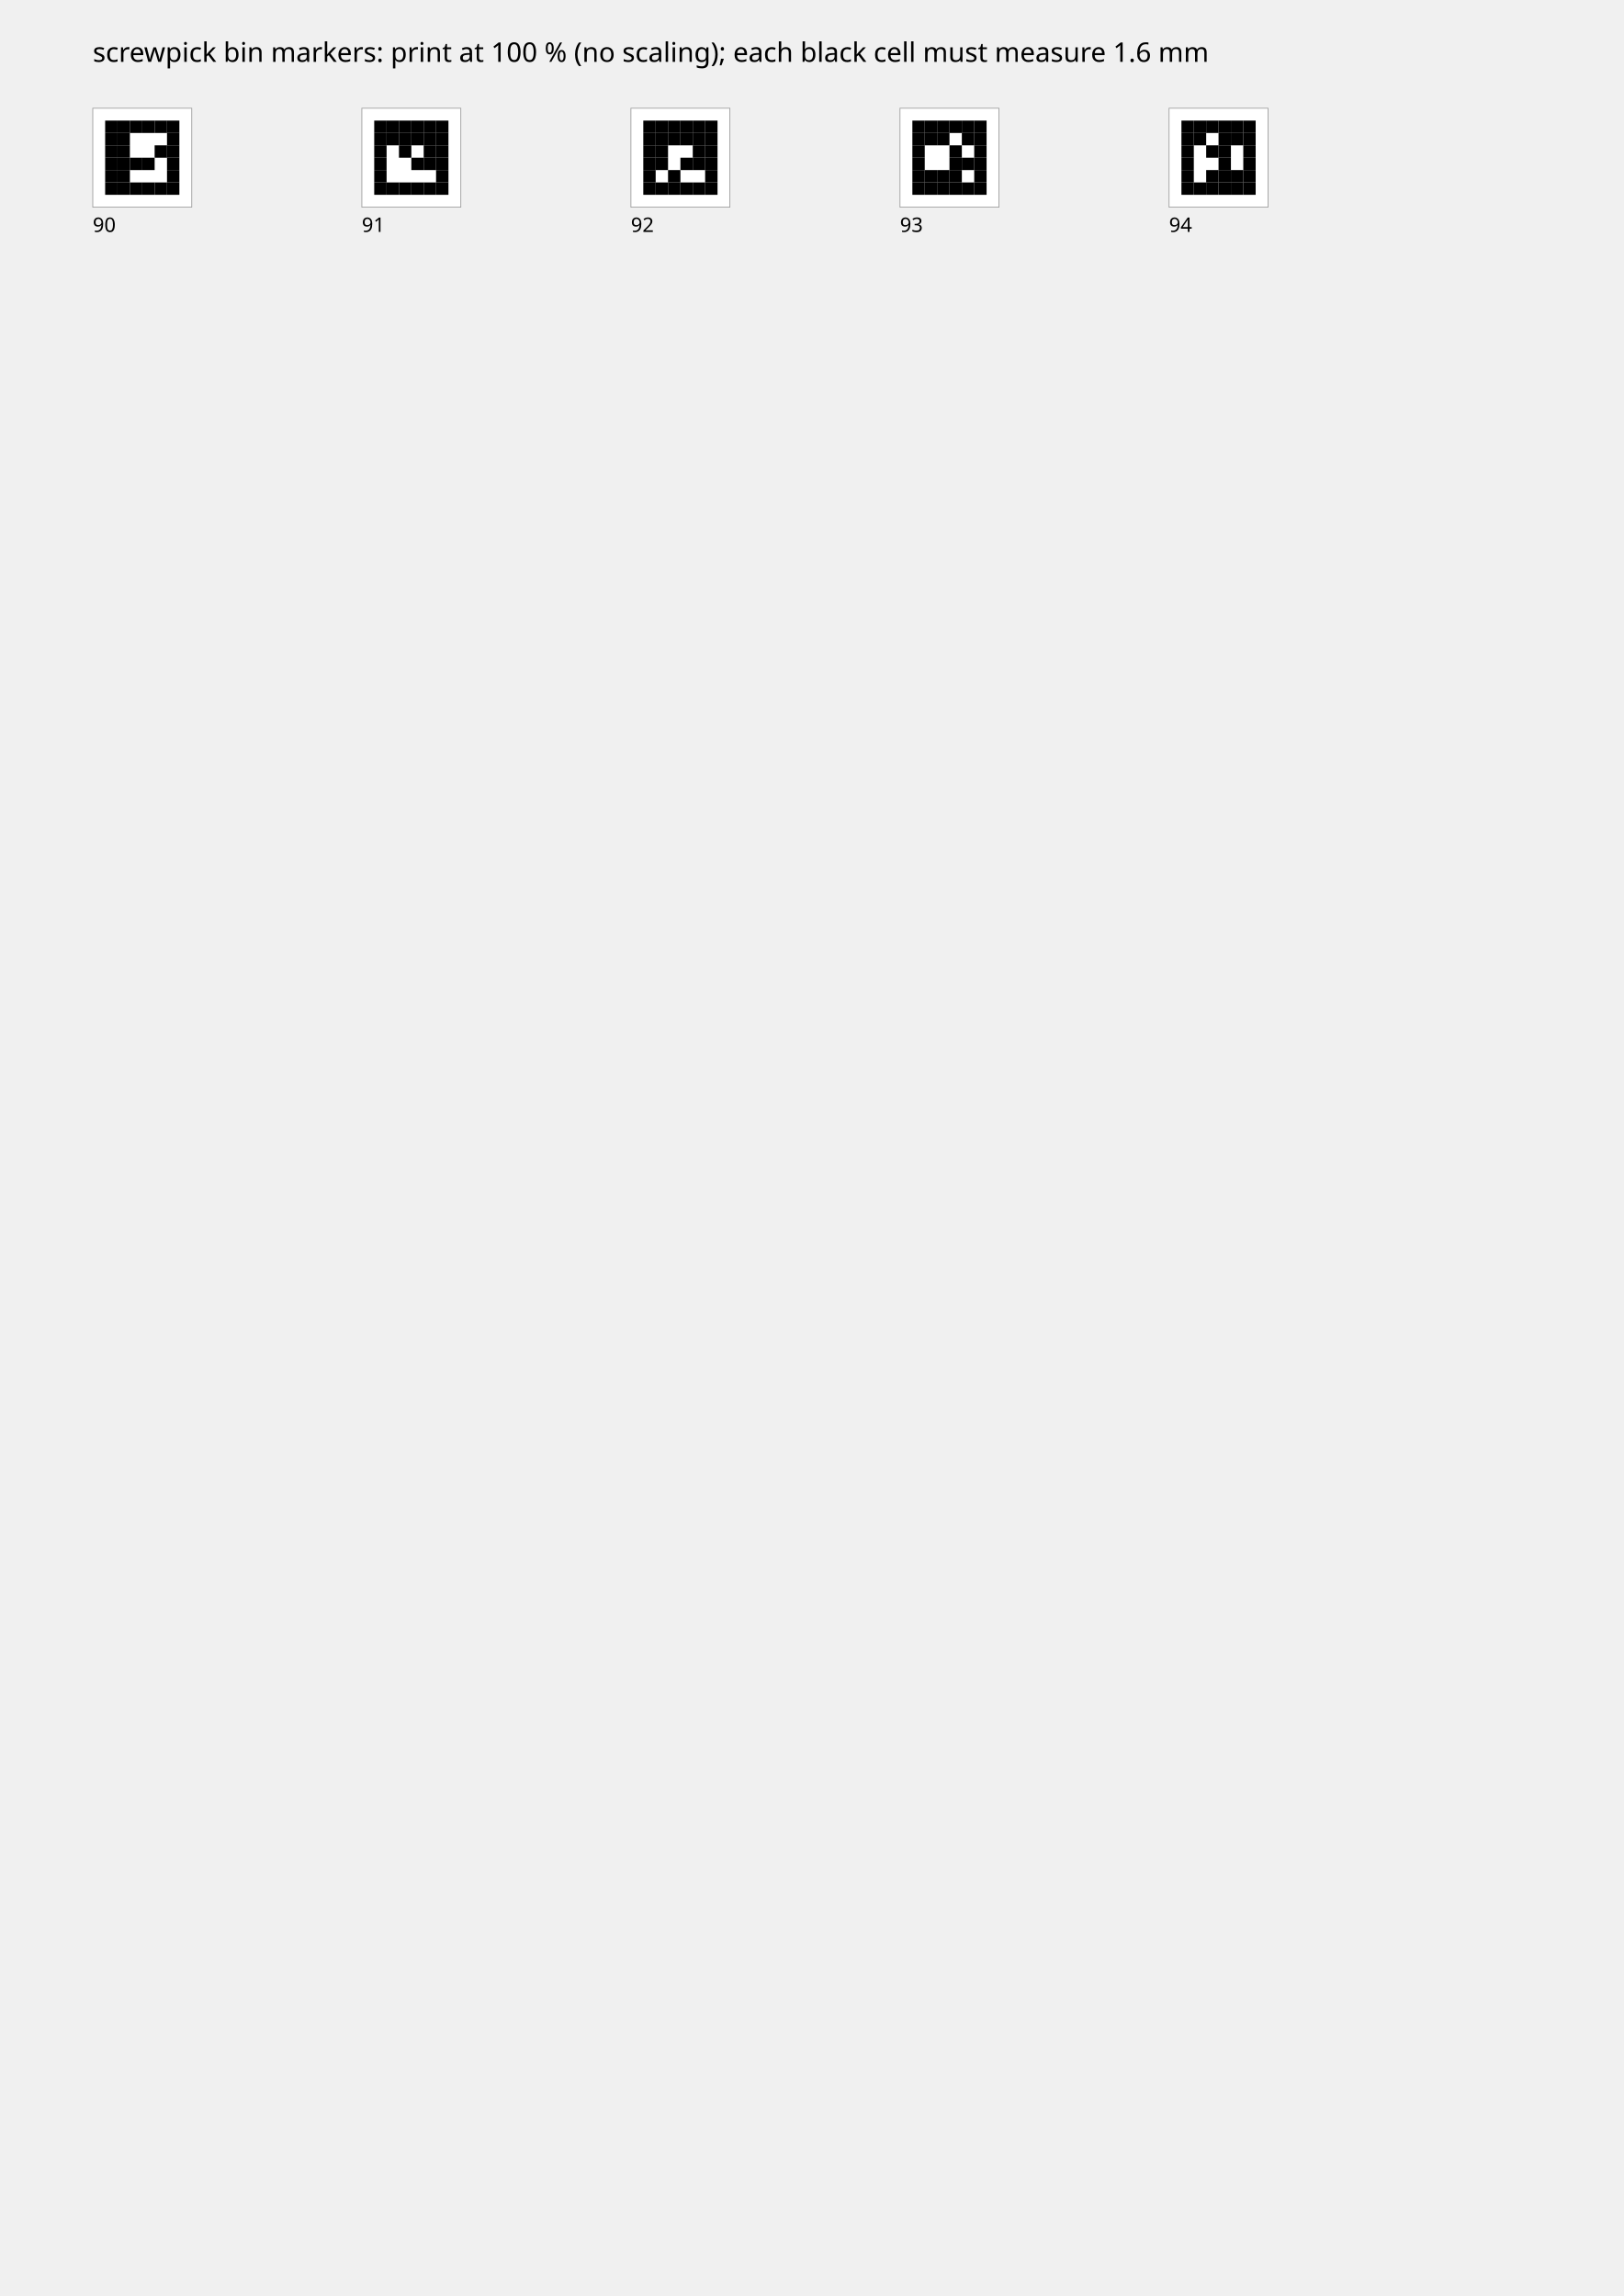
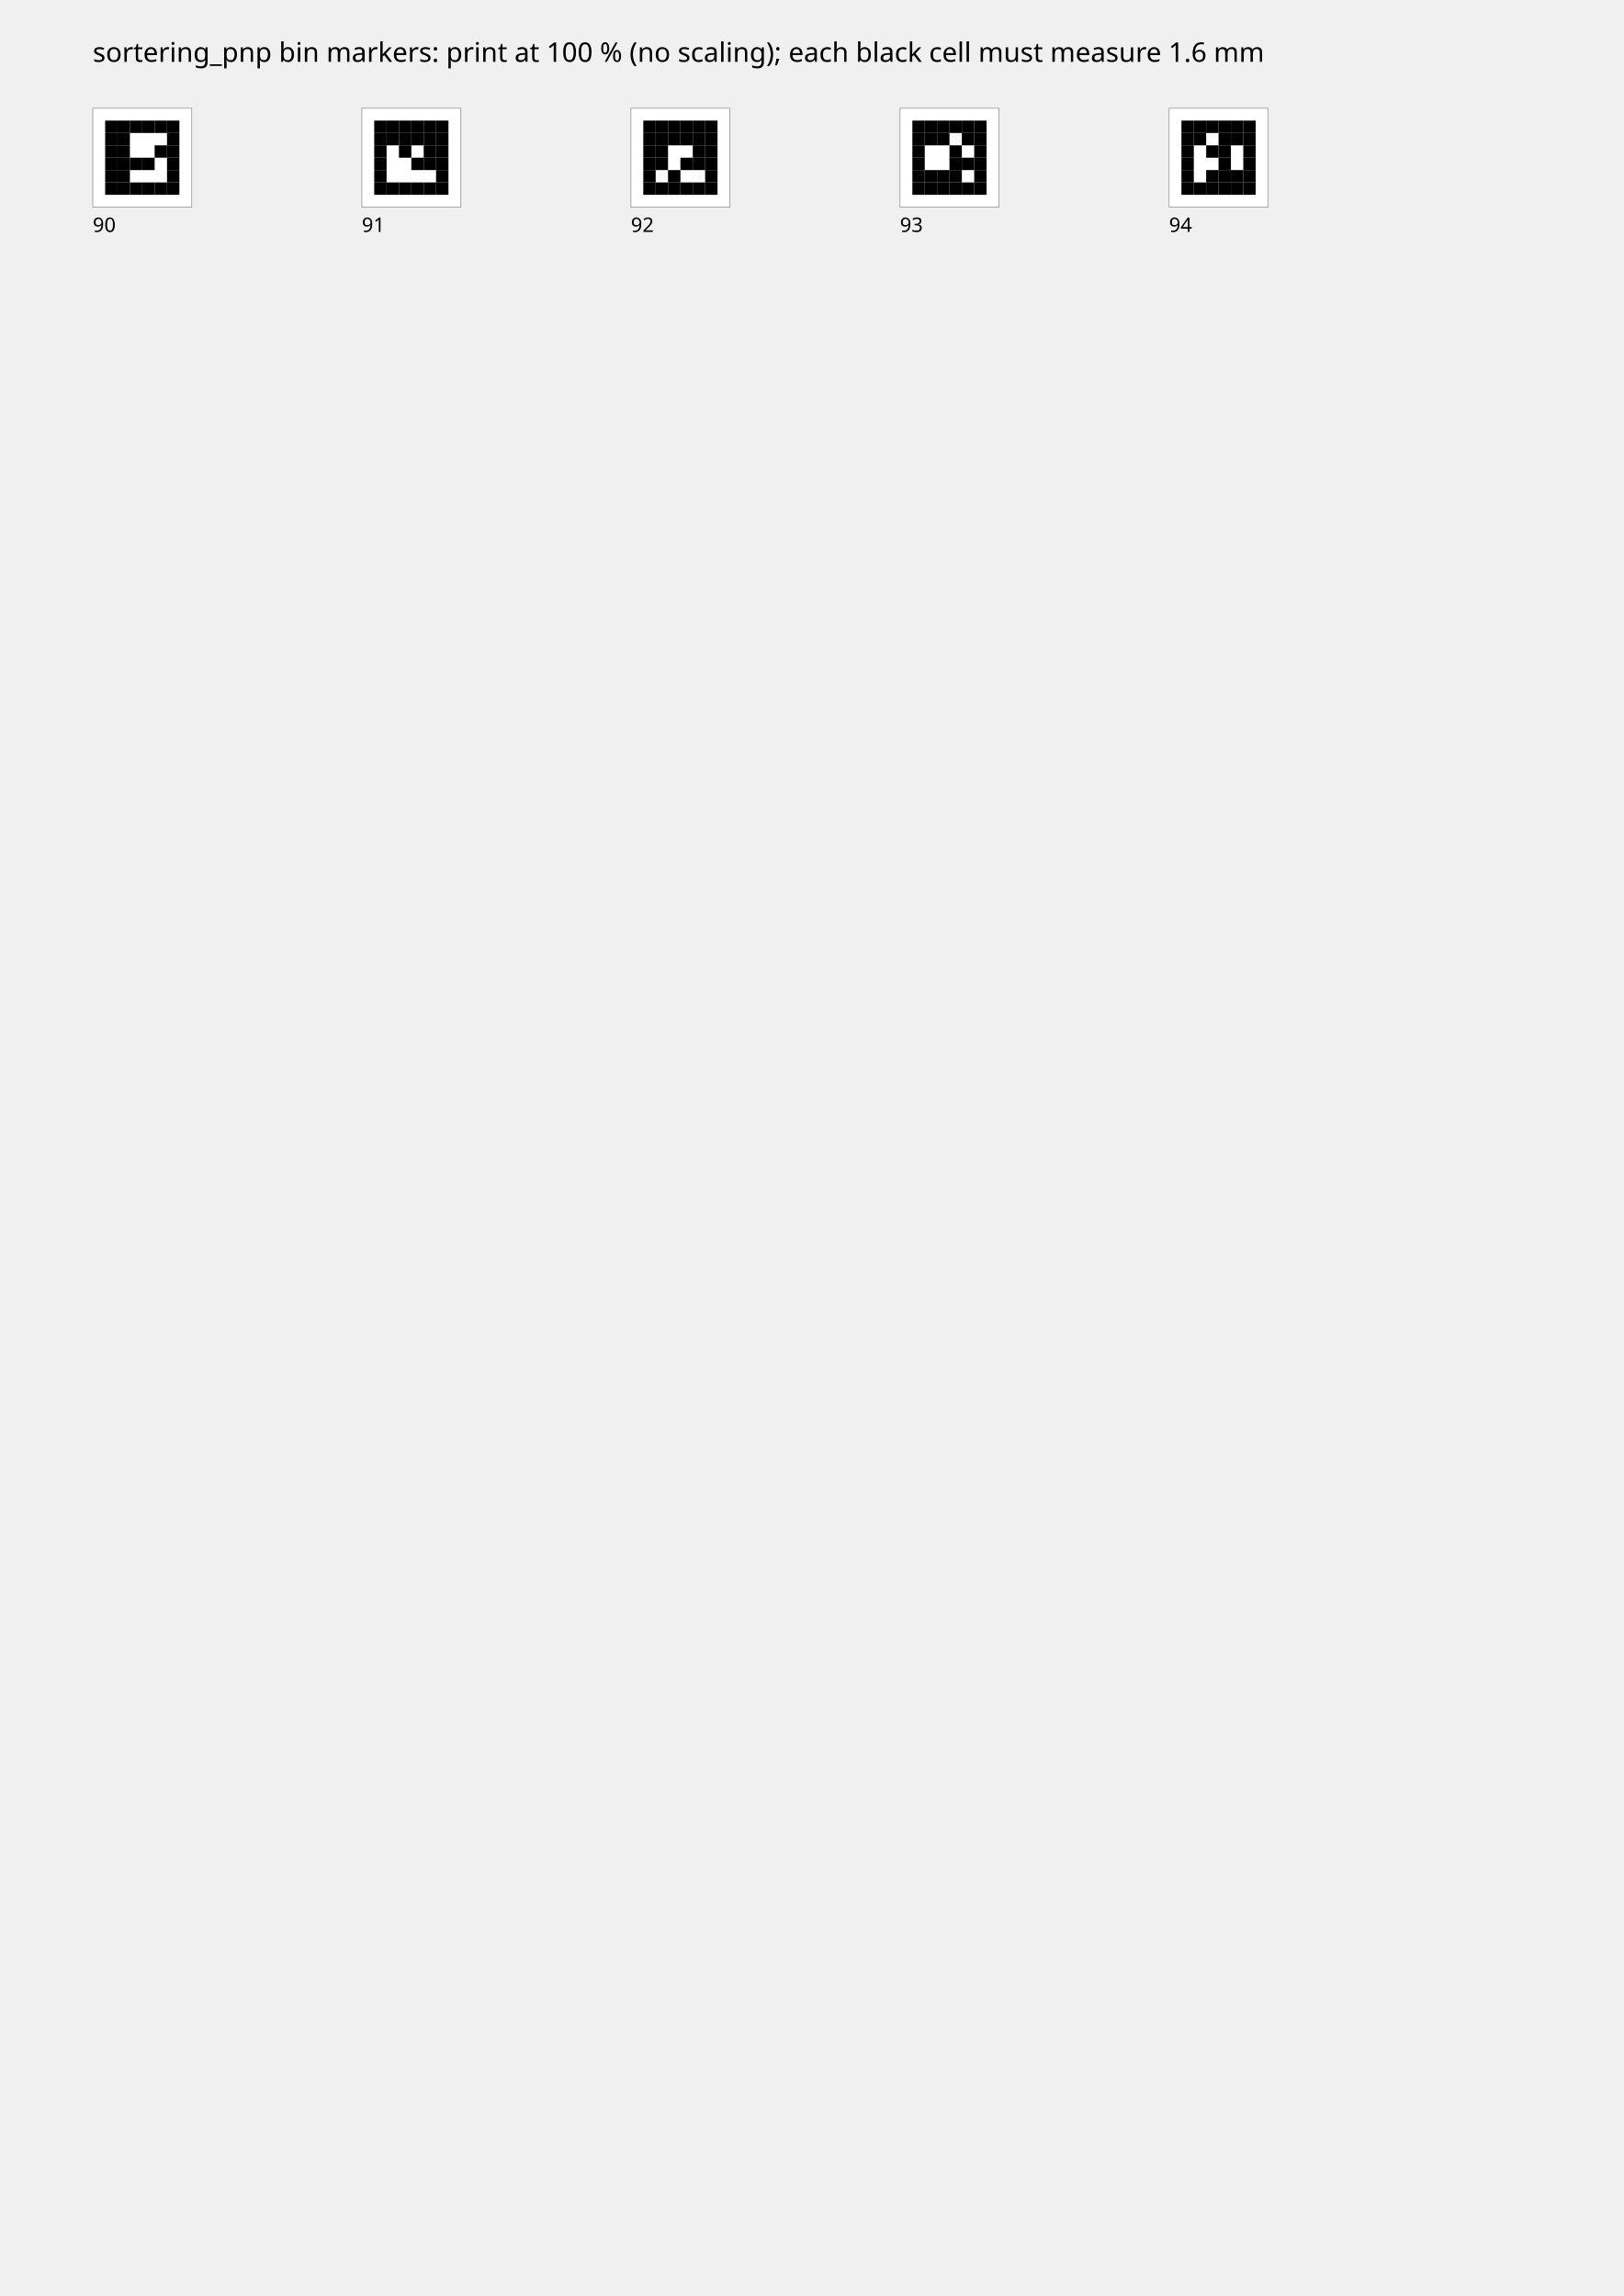
<svg xmlns="http://www.w3.org/2000/svg" width="210mm" height="297mm" viewBox="0 0 210 297">
-   <text x="12" y="8" font-size="3.5" font-family="sans-serif">screwpick bin markers: print at 100 % (no scaling); each black cell must measure 1.6 mm</text>
+   <text x="12" y="8" font-size="3.5" font-family="sans-serif">sortering_pnp bin markers: print at 100 % (no scaling); each black cell must measure 1.6 mm</text>
  <g transform="translate(12.00,14.00)">
    <rect width="12.800" height="12.800" fill="#fff" stroke="#999" stroke-width="0.1" />
    <g fill="#000">
      <rect x="1.600" y="1.600" width="1.600" height="1.600" />
      <rect x="3.200" y="1.600" width="1.600" height="1.600" />
      <rect x="4.800" y="1.600" width="1.600" height="1.600" />
      <rect x="6.400" y="1.600" width="1.600" height="1.600" />
      <rect x="8.000" y="1.600" width="1.600" height="1.600" />
      <rect x="9.600" y="1.600" width="1.600" height="1.600" />
      <rect x="1.600" y="3.200" width="1.600" height="1.600" />
      <rect x="3.200" y="3.200" width="1.600" height="1.600" />
      <rect x="9.600" y="3.200" width="1.600" height="1.600" />
      <rect x="1.600" y="4.800" width="1.600" height="1.600" />
      <rect x="3.200" y="4.800" width="1.600" height="1.600" />
      <rect x="8.000" y="4.800" width="1.600" height="1.600" />
      <rect x="9.600" y="4.800" width="1.600" height="1.600" />
      <rect x="1.600" y="6.400" width="1.600" height="1.600" />
      <rect x="3.200" y="6.400" width="1.600" height="1.600" />
      <rect x="4.800" y="6.400" width="1.600" height="1.600" />
      <rect x="6.400" y="6.400" width="1.600" height="1.600" />
      <rect x="9.600" y="6.400" width="1.600" height="1.600" />
      <rect x="1.600" y="8.000" width="1.600" height="1.600" />
      <rect x="3.200" y="8.000" width="1.600" height="1.600" />
      <rect x="9.600" y="8.000" width="1.600" height="1.600" />
      <rect x="1.600" y="9.600" width="1.600" height="1.600" />
      <rect x="3.200" y="9.600" width="1.600" height="1.600" />
      <rect x="4.800" y="9.600" width="1.600" height="1.600" />
      <rect x="6.400" y="9.600" width="1.600" height="1.600" />
      <rect x="8.000" y="9.600" width="1.600" height="1.600" />
      <rect x="9.600" y="9.600" width="1.600" height="1.600" />
    </g>
    <text x="0" y="16.00" font-size="2.6" font-family="sans-serif">90</text>
  </g>
  <g transform="translate(46.80,14.00)">
    <rect width="12.800" height="12.800" fill="#fff" stroke="#999" stroke-width="0.1" />
    <g fill="#000">
      <rect x="1.600" y="1.600" width="1.600" height="1.600" />
      <rect x="3.200" y="1.600" width="1.600" height="1.600" />
      <rect x="4.800" y="1.600" width="1.600" height="1.600" />
      <rect x="6.400" y="1.600" width="1.600" height="1.600" />
      <rect x="8.000" y="1.600" width="1.600" height="1.600" />
      <rect x="9.600" y="1.600" width="1.600" height="1.600" />
      <rect x="1.600" y="3.200" width="1.600" height="1.600" />
      <rect x="3.200" y="3.200" width="1.600" height="1.600" />
      <rect x="4.800" y="3.200" width="1.600" height="1.600" />
      <rect x="6.400" y="3.200" width="1.600" height="1.600" />
      <rect x="8.000" y="3.200" width="1.600" height="1.600" />
      <rect x="9.600" y="3.200" width="1.600" height="1.600" />
      <rect x="1.600" y="4.800" width="1.600" height="1.600" />
      <rect x="4.800" y="4.800" width="1.600" height="1.600" />
      <rect x="8.000" y="4.800" width="1.600" height="1.600" />
      <rect x="9.600" y="4.800" width="1.600" height="1.600" />
      <rect x="1.600" y="6.400" width="1.600" height="1.600" />
      <rect x="6.400" y="6.400" width="1.600" height="1.600" />
      <rect x="8.000" y="6.400" width="1.600" height="1.600" />
      <rect x="9.600" y="6.400" width="1.600" height="1.600" />
      <rect x="1.600" y="8.000" width="1.600" height="1.600" />
      <rect x="9.600" y="8.000" width="1.600" height="1.600" />
      <rect x="1.600" y="9.600" width="1.600" height="1.600" />
      <rect x="3.200" y="9.600" width="1.600" height="1.600" />
      <rect x="4.800" y="9.600" width="1.600" height="1.600" />
      <rect x="6.400" y="9.600" width="1.600" height="1.600" />
      <rect x="8.000" y="9.600" width="1.600" height="1.600" />
      <rect x="9.600" y="9.600" width="1.600" height="1.600" />
    </g>
    <text x="0" y="16.00" font-size="2.6" font-family="sans-serif">91</text>
  </g>
  <g transform="translate(81.60,14.00)">
    <rect width="12.800" height="12.800" fill="#fff" stroke="#999" stroke-width="0.1" />
    <g fill="#000">
      <rect x="1.600" y="1.600" width="1.600" height="1.600" />
      <rect x="3.200" y="1.600" width="1.600" height="1.600" />
      <rect x="4.800" y="1.600" width="1.600" height="1.600" />
      <rect x="6.400" y="1.600" width="1.600" height="1.600" />
      <rect x="8.000" y="1.600" width="1.600" height="1.600" />
      <rect x="9.600" y="1.600" width="1.600" height="1.600" />
      <rect x="1.600" y="3.200" width="1.600" height="1.600" />
      <rect x="3.200" y="3.200" width="1.600" height="1.600" />
      <rect x="4.800" y="3.200" width="1.600" height="1.600" />
      <rect x="6.400" y="3.200" width="1.600" height="1.600" />
      <rect x="8.000" y="3.200" width="1.600" height="1.600" />
      <rect x="9.600" y="3.200" width="1.600" height="1.600" />
      <rect x="1.600" y="4.800" width="1.600" height="1.600" />
      <rect x="3.200" y="4.800" width="1.600" height="1.600" />
      <rect x="8.000" y="4.800" width="1.600" height="1.600" />
      <rect x="9.600" y="4.800" width="1.600" height="1.600" />
      <rect x="1.600" y="6.400" width="1.600" height="1.600" />
      <rect x="3.200" y="6.400" width="1.600" height="1.600" />
      <rect x="6.400" y="6.400" width="1.600" height="1.600" />
      <rect x="8.000" y="6.400" width="1.600" height="1.600" />
      <rect x="9.600" y="6.400" width="1.600" height="1.600" />
      <rect x="1.600" y="8.000" width="1.600" height="1.600" />
      <rect x="4.800" y="8.000" width="1.600" height="1.600" />
      <rect x="9.600" y="8.000" width="1.600" height="1.600" />
      <rect x="1.600" y="9.600" width="1.600" height="1.600" />
      <rect x="3.200" y="9.600" width="1.600" height="1.600" />
      <rect x="4.800" y="9.600" width="1.600" height="1.600" />
      <rect x="6.400" y="9.600" width="1.600" height="1.600" />
      <rect x="8.000" y="9.600" width="1.600" height="1.600" />
      <rect x="9.600" y="9.600" width="1.600" height="1.600" />
    </g>
    <text x="0" y="16.00" font-size="2.6" font-family="sans-serif">92</text>
  </g>
  <g transform="translate(116.40,14.00)">
    <rect width="12.800" height="12.800" fill="#fff" stroke="#999" stroke-width="0.1" />
    <g fill="#000">
      <rect x="1.600" y="1.600" width="1.600" height="1.600" />
      <rect x="3.200" y="1.600" width="1.600" height="1.600" />
      <rect x="4.800" y="1.600" width="1.600" height="1.600" />
      <rect x="6.400" y="1.600" width="1.600" height="1.600" />
      <rect x="8.000" y="1.600" width="1.600" height="1.600" />
      <rect x="9.600" y="1.600" width="1.600" height="1.600" />
      <rect x="1.600" y="3.200" width="1.600" height="1.600" />
      <rect x="3.200" y="3.200" width="1.600" height="1.600" />
      <rect x="4.800" y="3.200" width="1.600" height="1.600" />
      <rect x="8.000" y="3.200" width="1.600" height="1.600" />
      <rect x="9.600" y="3.200" width="1.600" height="1.600" />
      <rect x="1.600" y="4.800" width="1.600" height="1.600" />
      <rect x="6.400" y="4.800" width="1.600" height="1.600" />
      <rect x="9.600" y="4.800" width="1.600" height="1.600" />
      <rect x="1.600" y="6.400" width="1.600" height="1.600" />
      <rect x="6.400" y="6.400" width="1.600" height="1.600" />
      <rect x="8.000" y="6.400" width="1.600" height="1.600" />
      <rect x="9.600" y="6.400" width="1.600" height="1.600" />
      <rect x="1.600" y="8.000" width="1.600" height="1.600" />
      <rect x="3.200" y="8.000" width="1.600" height="1.600" />
      <rect x="4.800" y="8.000" width="1.600" height="1.600" />
      <rect x="6.400" y="8.000" width="1.600" height="1.600" />
      <rect x="9.600" y="8.000" width="1.600" height="1.600" />
      <rect x="1.600" y="9.600" width="1.600" height="1.600" />
      <rect x="3.200" y="9.600" width="1.600" height="1.600" />
      <rect x="4.800" y="9.600" width="1.600" height="1.600" />
      <rect x="6.400" y="9.600" width="1.600" height="1.600" />
      <rect x="8.000" y="9.600" width="1.600" height="1.600" />
      <rect x="9.600" y="9.600" width="1.600" height="1.600" />
    </g>
    <text x="0" y="16.00" font-size="2.6" font-family="sans-serif">93</text>
  </g>
  <g transform="translate(151.20,14.00)">
    <rect width="12.800" height="12.800" fill="#fff" stroke="#999" stroke-width="0.1" />
    <g fill="#000">
      <rect x="1.600" y="1.600" width="1.600" height="1.600" />
      <rect x="3.200" y="1.600" width="1.600" height="1.600" />
      <rect x="4.800" y="1.600" width="1.600" height="1.600" />
      <rect x="6.400" y="1.600" width="1.600" height="1.600" />
      <rect x="8.000" y="1.600" width="1.600" height="1.600" />
      <rect x="9.600" y="1.600" width="1.600" height="1.600" />
      <rect x="1.600" y="3.200" width="1.600" height="1.600" />
      <rect x="3.200" y="3.200" width="1.600" height="1.600" />
      <rect x="6.400" y="3.200" width="1.600" height="1.600" />
      <rect x="8.000" y="3.200" width="1.600" height="1.600" />
      <rect x="9.600" y="3.200" width="1.600" height="1.600" />
      <rect x="1.600" y="4.800" width="1.600" height="1.600" />
      <rect x="4.800" y="4.800" width="1.600" height="1.600" />
      <rect x="6.400" y="4.800" width="1.600" height="1.600" />
      <rect x="9.600" y="4.800" width="1.600" height="1.600" />
      <rect x="1.600" y="6.400" width="1.600" height="1.600" />
      <rect x="6.400" y="6.400" width="1.600" height="1.600" />
      <rect x="9.600" y="6.400" width="1.600" height="1.600" />
      <rect x="1.600" y="8.000" width="1.600" height="1.600" />
      <rect x="4.800" y="8.000" width="1.600" height="1.600" />
      <rect x="6.400" y="8.000" width="1.600" height="1.600" />
      <rect x="8.000" y="8.000" width="1.600" height="1.600" />
      <rect x="9.600" y="8.000" width="1.600" height="1.600" />
      <rect x="1.600" y="9.600" width="1.600" height="1.600" />
      <rect x="3.200" y="9.600" width="1.600" height="1.600" />
      <rect x="4.800" y="9.600" width="1.600" height="1.600" />
      <rect x="6.400" y="9.600" width="1.600" height="1.600" />
      <rect x="8.000" y="9.600" width="1.600" height="1.600" />
      <rect x="9.600" y="9.600" width="1.600" height="1.600" />
    </g>
    <text x="0" y="16.00" font-size="2.6" font-family="sans-serif">94</text>
  </g>
</svg>
